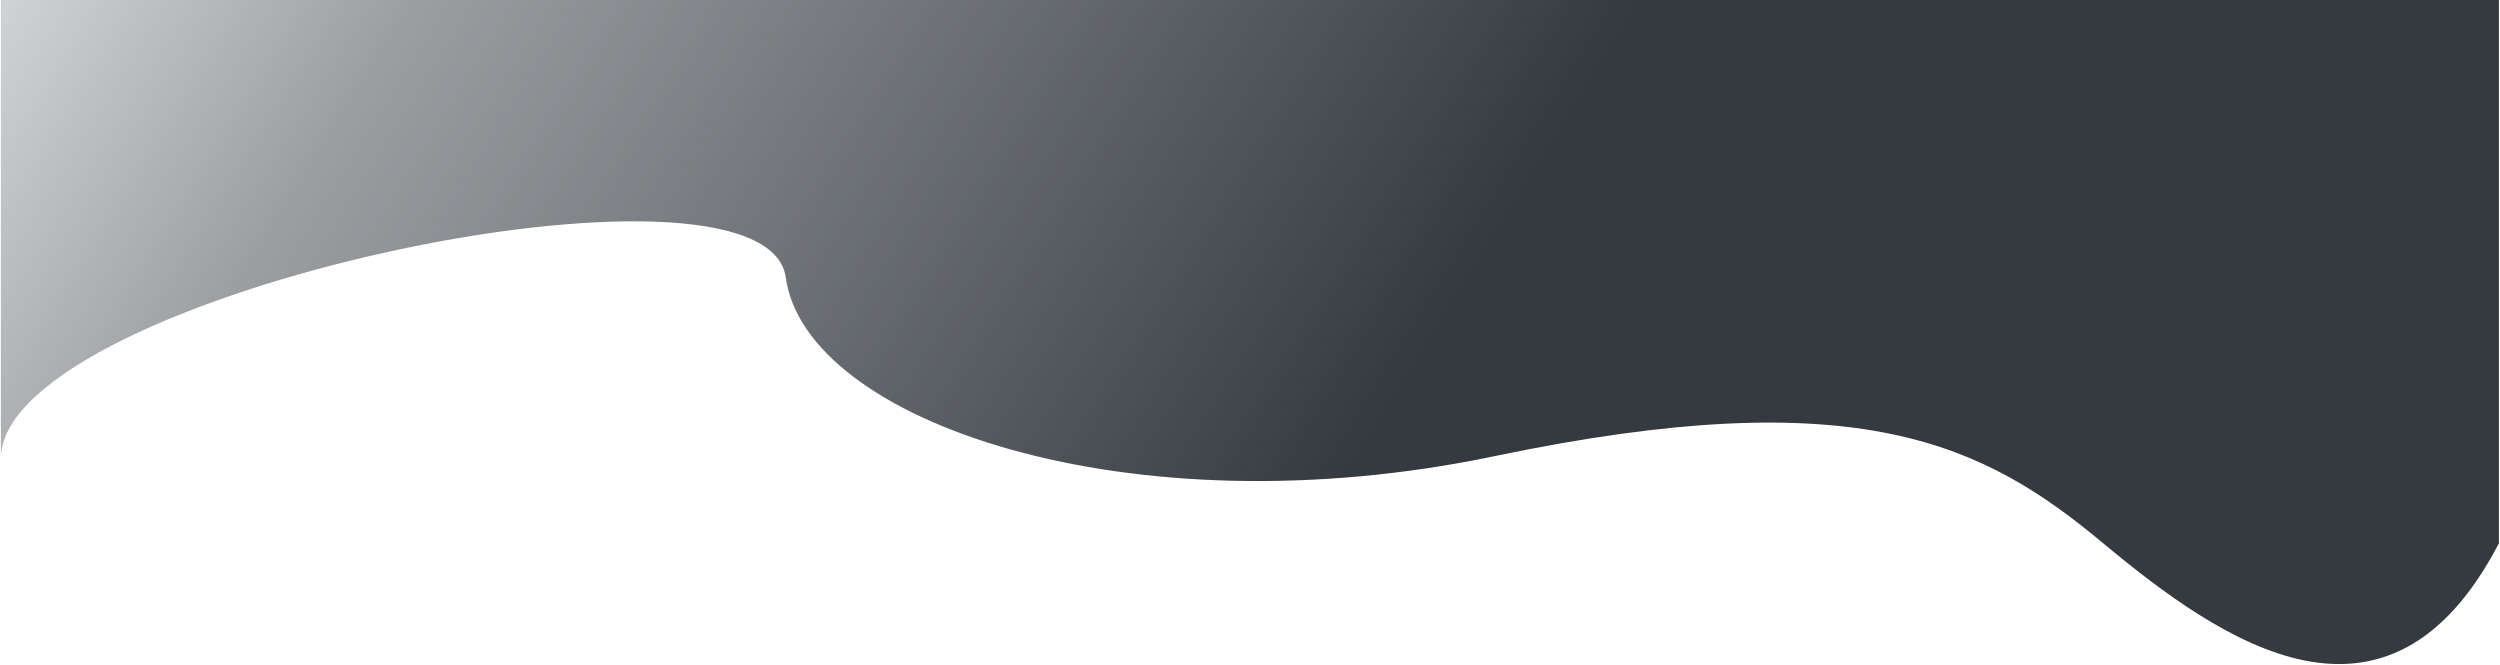
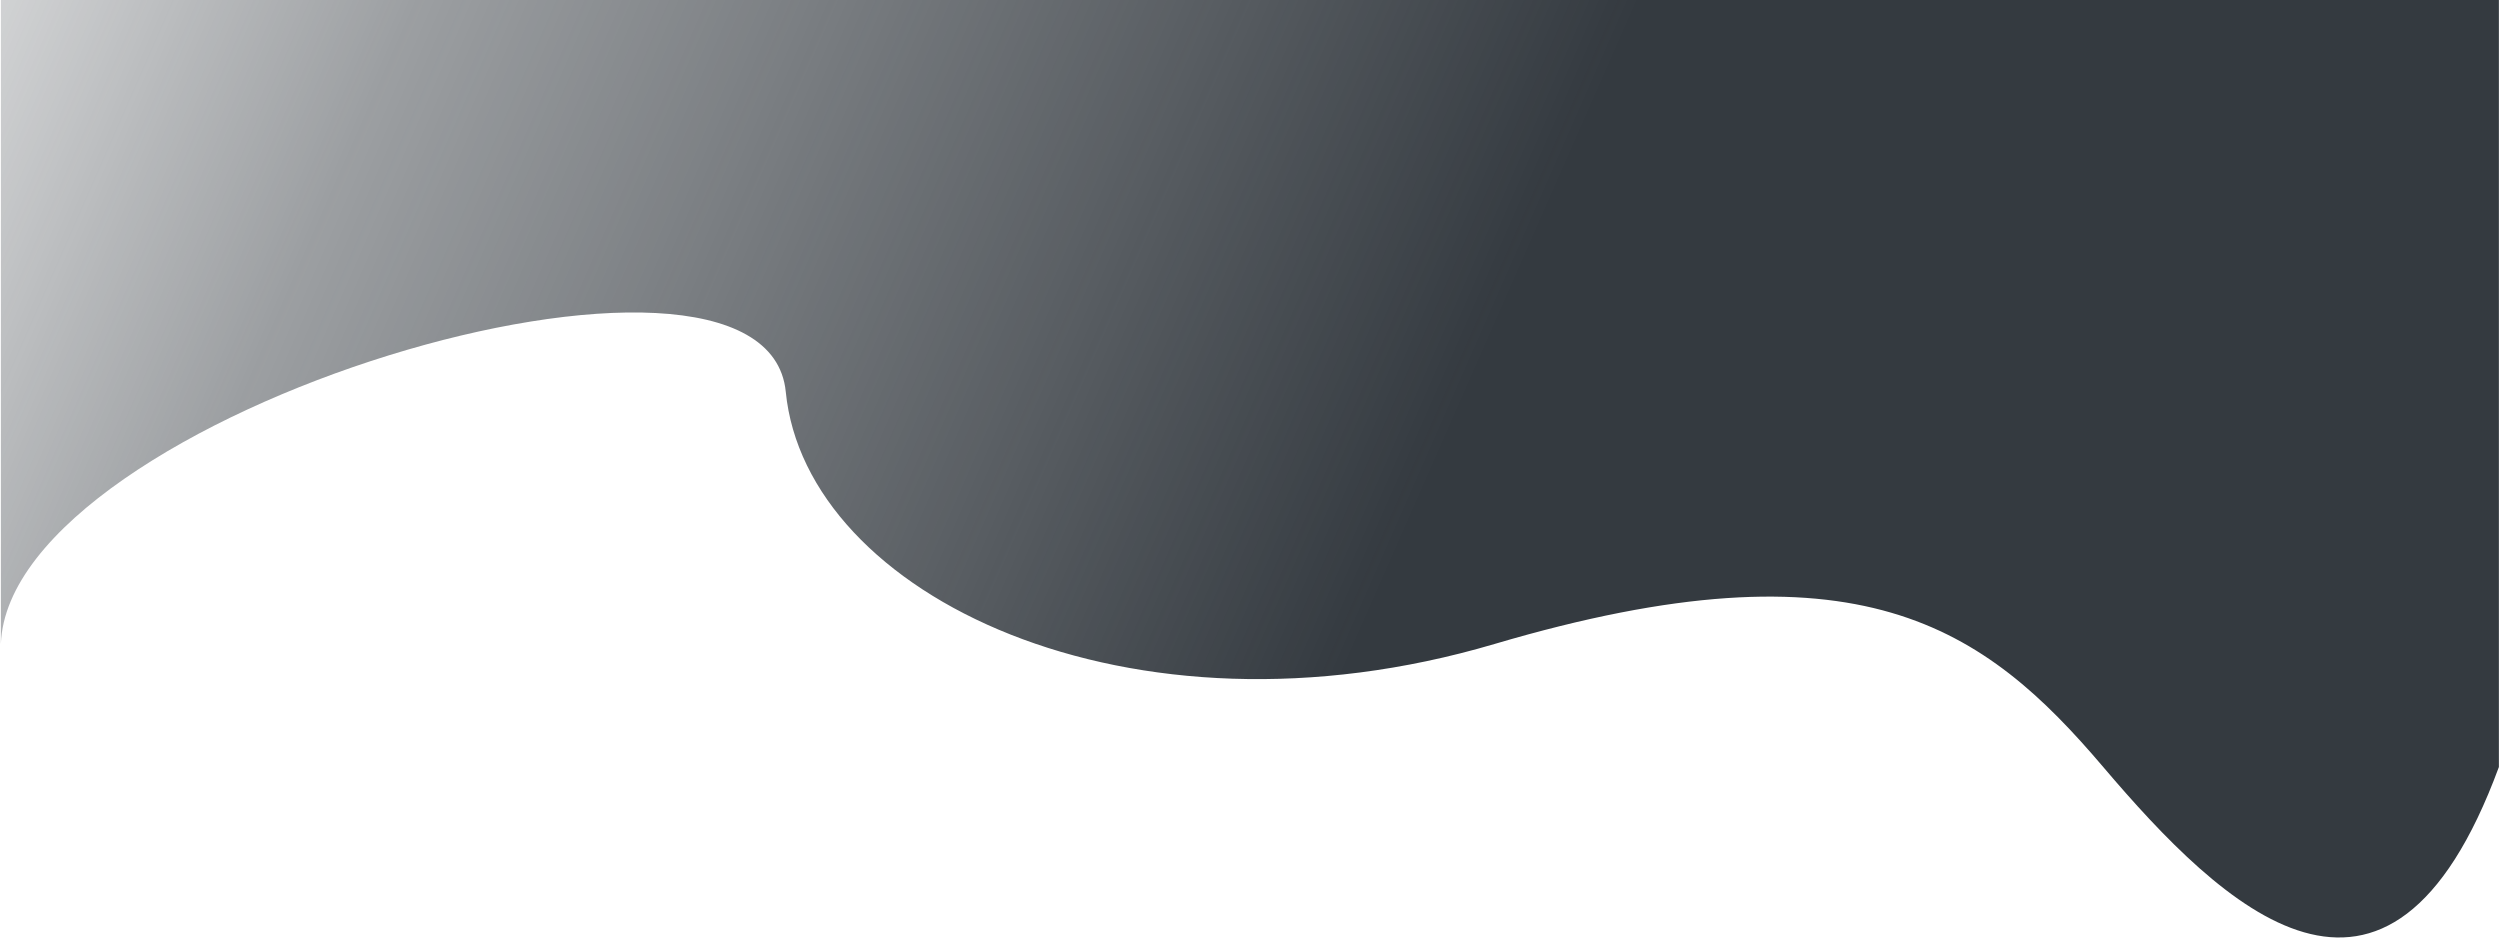
- <svg xmlns="http://www.w3.org/2000/svg" width="1920" height="510" viewBox="0 0 1920 510" fill="none">
+ <svg xmlns="http://www.w3.org/2000/svg" width="1920" height="720" viewBox="0 0 1920 720" fill="none">
  <g id="homebg 1">
-     <path id="Vector 1" d="M603.467 213.127C618.814 323.748 867.354 409.018 1147.68 350.351C1428.01 291.684 1524.1 341.265 1615.28 417.248C1706.45 493.231 1833.89 581.026 1919.15 417.248V0H0.669V350.351C6.943 225.126 588.12 102.506 603.467 213.127Z" fill="url(#paint0_linear)" />
+     <path id="Vector 1" d="M603.467 300.885C618.814 457.057 867.354 577.438 1147.68 494.614C1428.01 411.789 1524.1 481.785 1615.28 589.056C1706.45 696.327 1833.89 820.271 1919.15 589.056V0H0.669V494.614C6.943 317.825 588.12 144.714 603.467 300.885Z" fill="url(#paint0_linear)" />
  </g>
  <defs>
-     <linearGradient id="paint0_linear" x1="1849.09" y1="568.693" x2="60.373" y2="-542.021" gradientUnits="userSpaceOnUse">
+     <linearGradient id="paint0_linear" x1="1849.09" y1="802.86" x2="-227.574" y2="-110.547" gradientUnits="userSpaceOnUse">
      <stop offset="0.38" stop-color="#343A40" />
      <stop offset="0.76" stop-color="#343A40" stop-opacity="0.488" />
      <stop offset="1" stop-color="#343A40" stop-opacity="0" />
    </linearGradient>
  </defs>
</svg>
